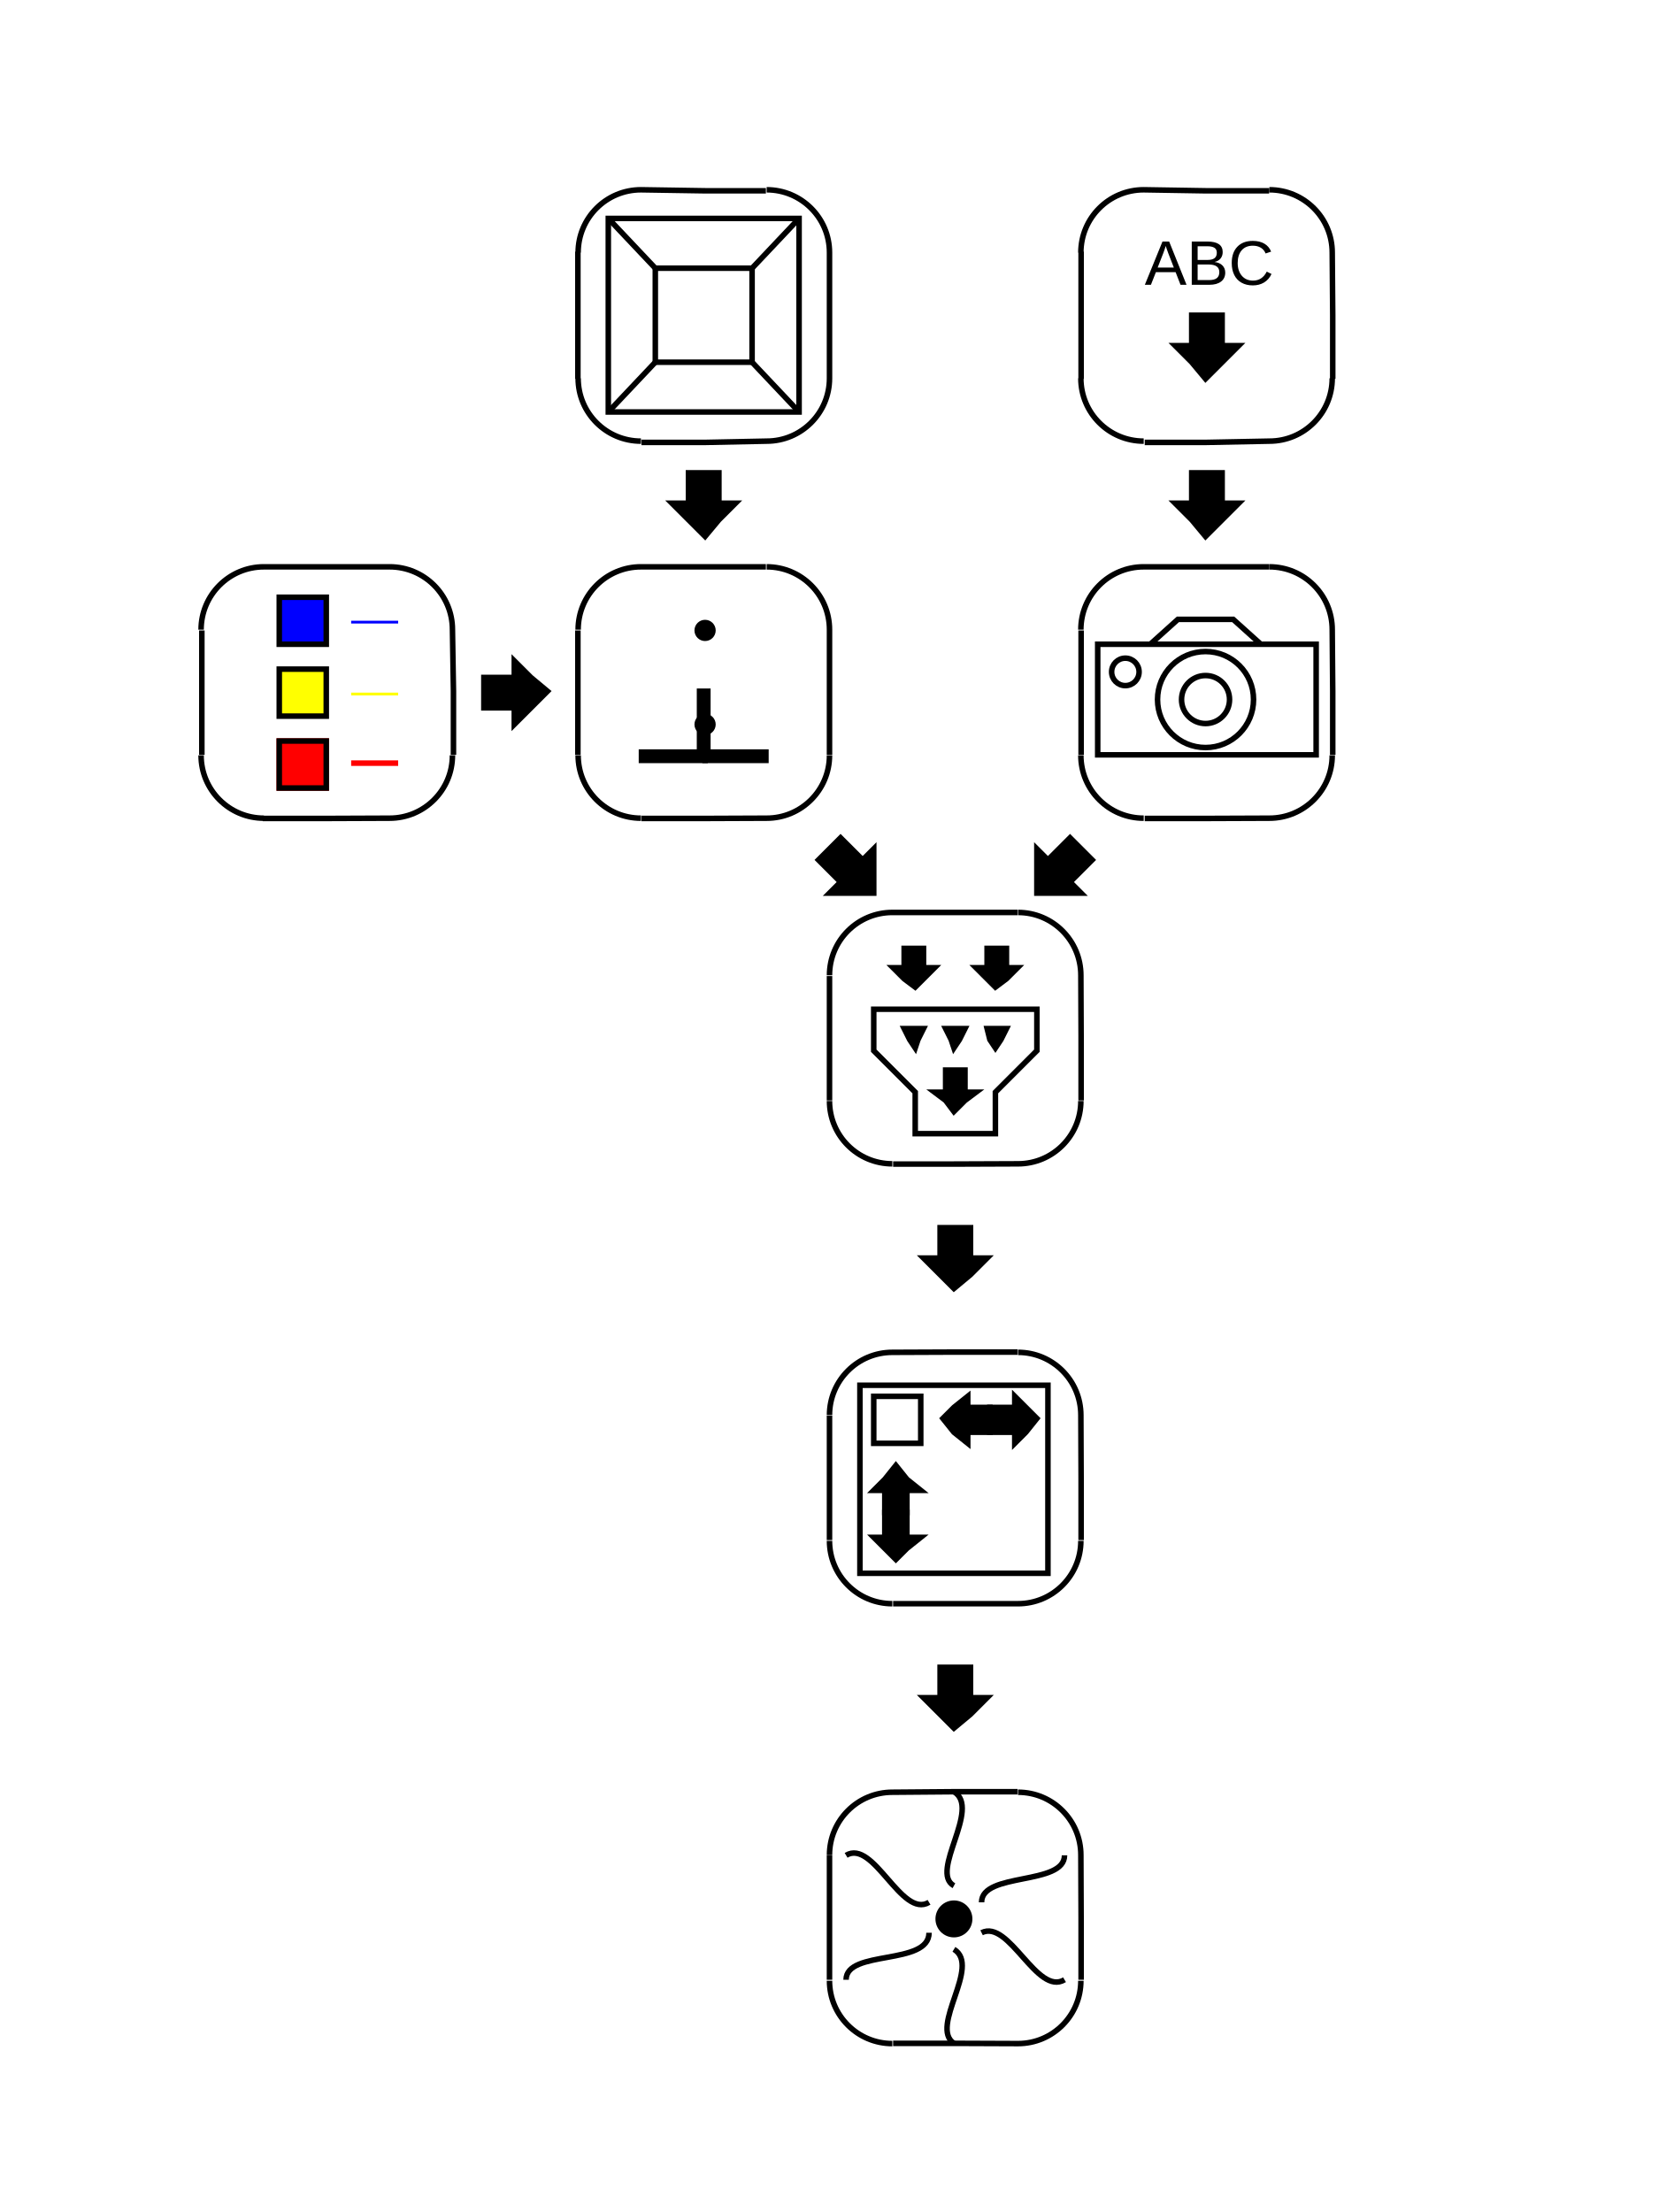
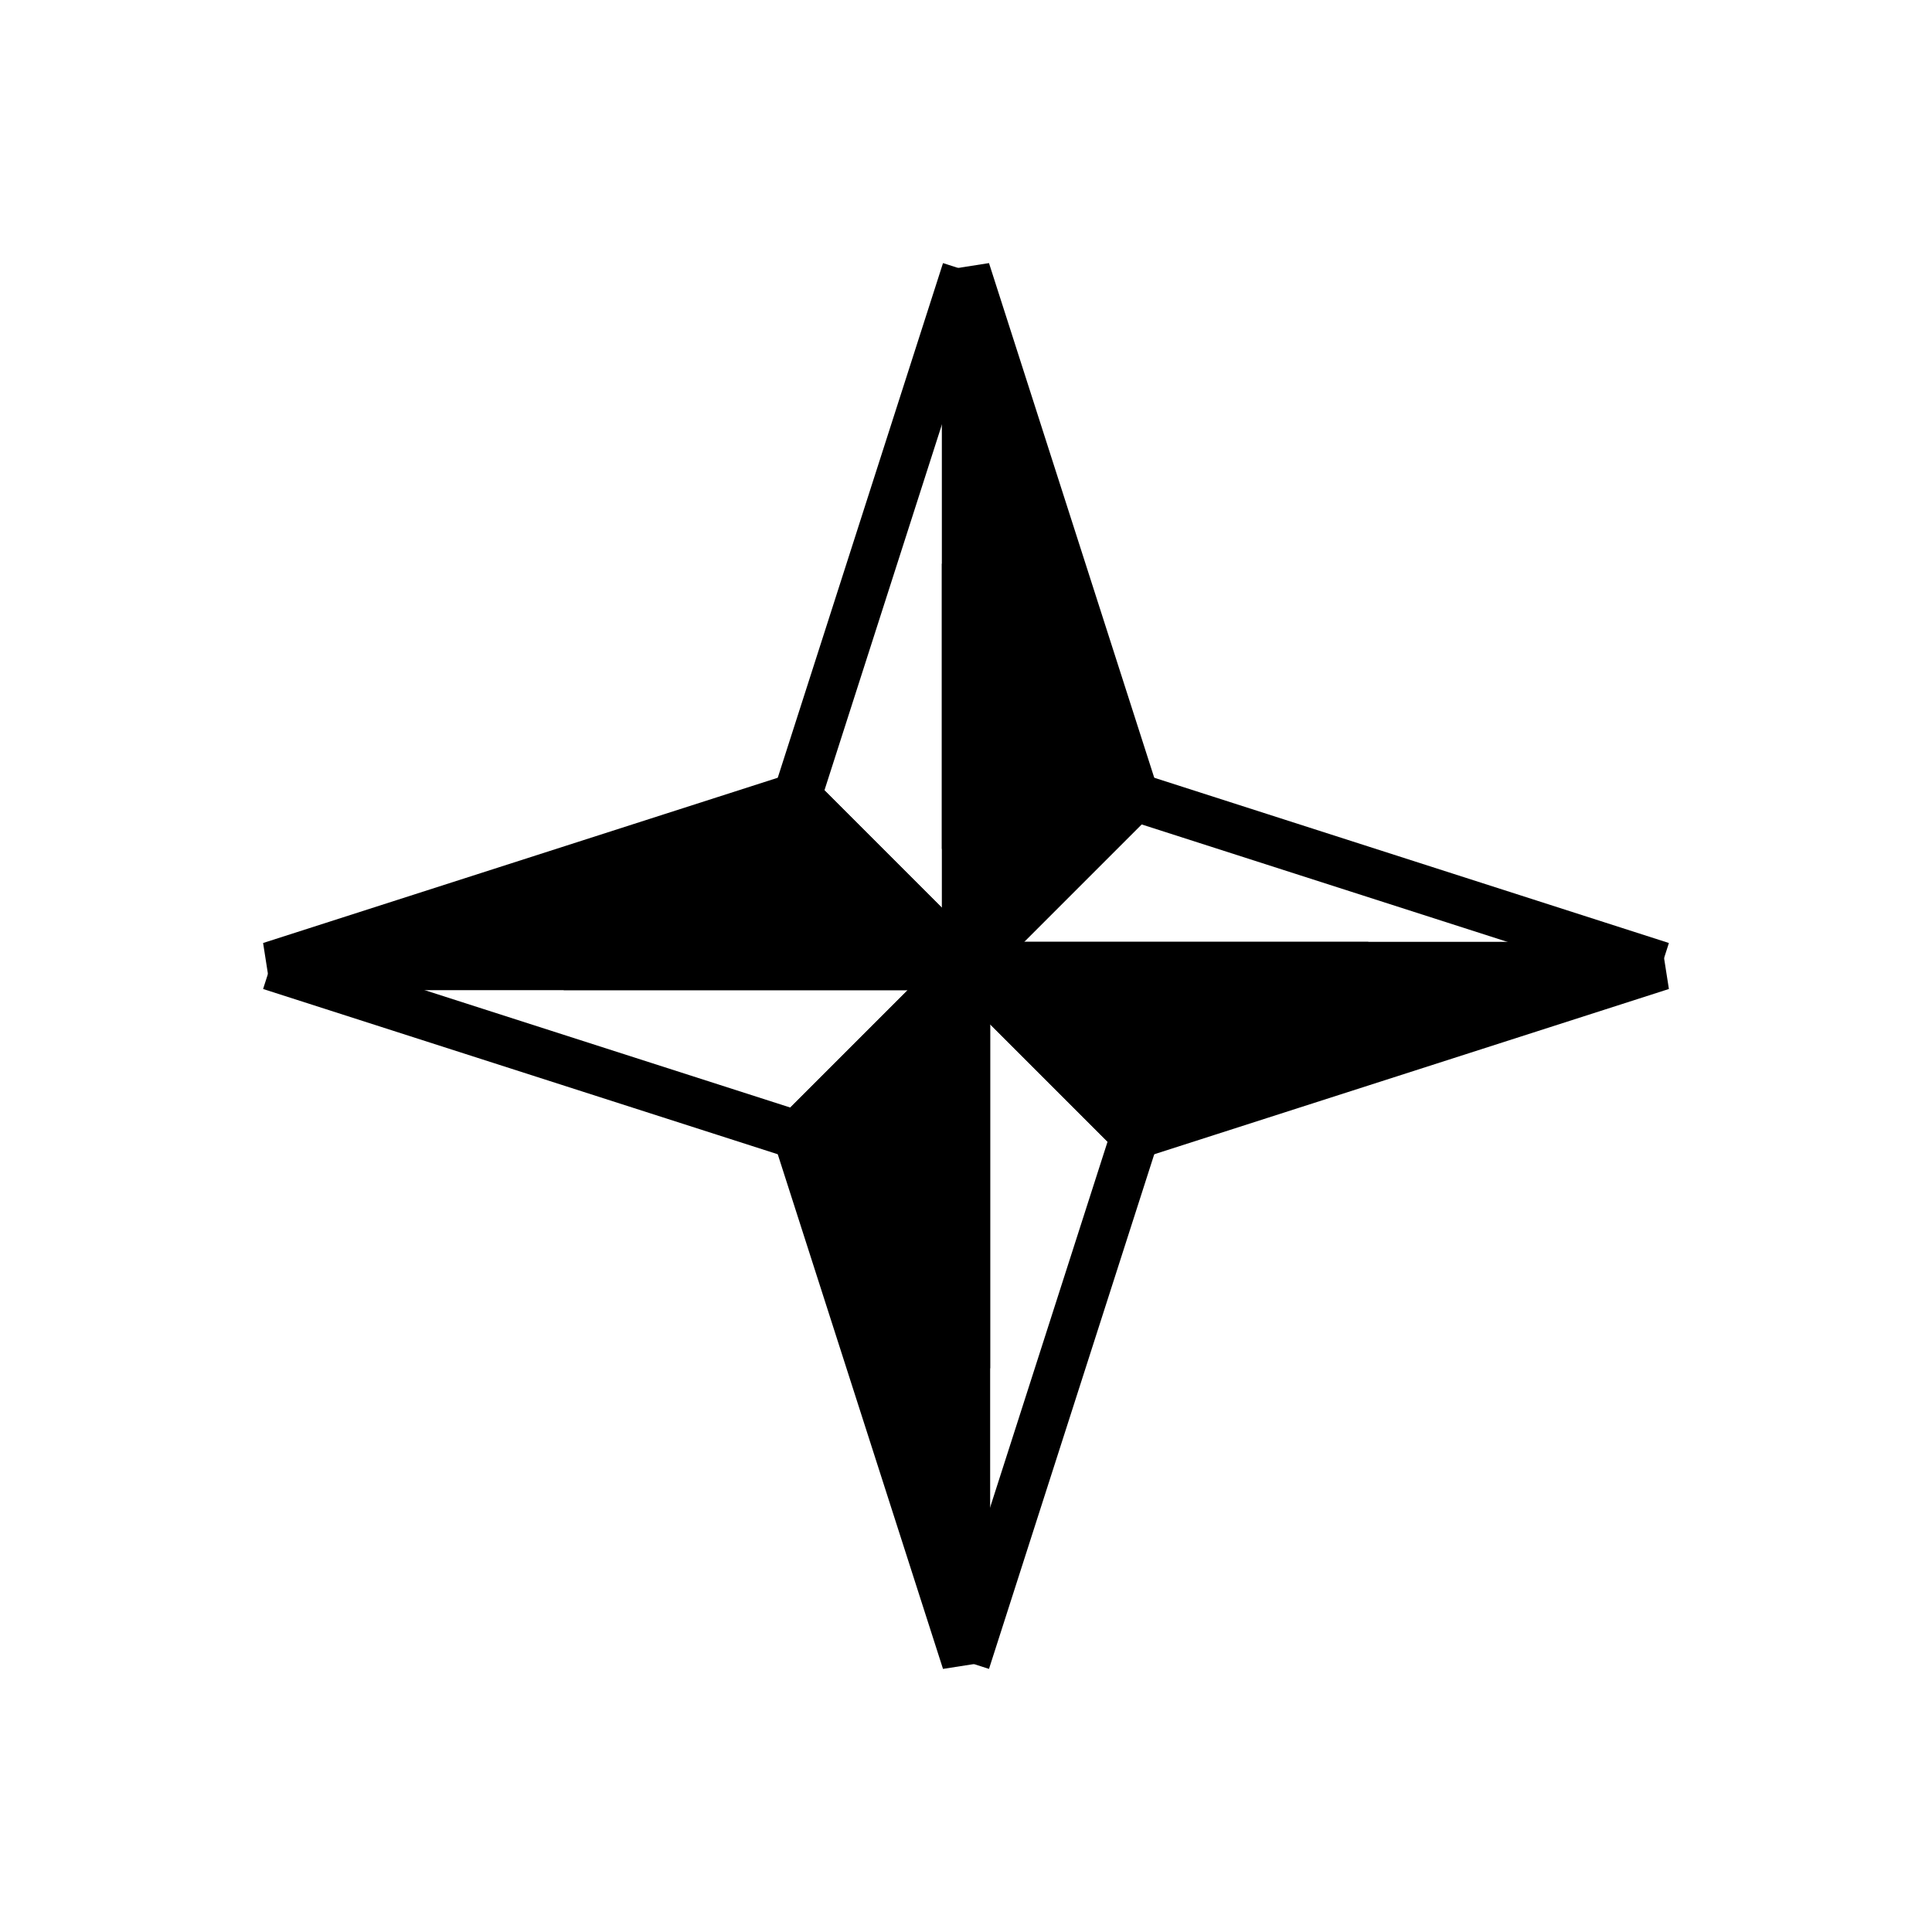
- <svg xmlns="http://www.w3.org/2000/svg" width="600" height="800" viewbox="0 0 600 800">
-   <path d="M209 273 L209 250 L209 228 M209.091 227.727           A22.727 22.727 0 0 1 231.818 205L255 205 L277 205 M277.273 205           A22.727 22.727 0 0 1 300 227.727L300 250 L300 273 M300 273.182           A22.727 22.727 0 0 1 277.273 295.909L255 296 L232 296 M231.818 295.909           A22.727 22.727 0 0 1 209.091 273.182" stroke="black" stroke-width="2" fill="none" />
-   <circle cx="255" cy="262" r="2.841" stroke="black" stroke-width="2" fill="black" />
-   <circle cx="255" cy="228" r="2.841" stroke="black" stroke-width="2" fill="black" />
-   <path d="M255 273 L253 273 L253 250 L256 250 L256 273 L255 273 Z" stroke="black" stroke-width="2" fill="black" />
-   <path d="M255 273 L255 272 L277 272 L277 275 L255 275 L255 273 Z" stroke="black" stroke-width="2" fill="black" />
-   <path d="M255 273 L255 275 L232 275 L232 272 L255 272 L255 273 Z" stroke="black" stroke-width="2" fill="black" />
-   <path d="M73 273 L73 250 L73 228 M72.727 227.727           A22.727 22.727 0 0 1 95.455 205L118 205 L141 205 M140.909 205           A22.727 22.727 0 0 1 163.636 227.727L164 250 L164 273 M163.636 273.182           A22.727 22.727 0 0 1 140.909 295.909L118 296 L95 296 M95.455 295.909           A22.727 22.727 0 0 1 72.727 273.182" stroke="black" stroke-width="2" fill="none" />
-   <path d="M118 285 L118 268 L101 268 L101 285 L118 285 Z" stroke="red" stroke-width="2" fill="red" />
-   <path d="M118 285 L118 268 L101 268 L101 285 L118 285 Z" stroke="black" stroke-width="2" fill="none" />
-   <path d="M118 259 L118 242 L101 242 L101 259 L118 259 Z" stroke="yellow" stroke-width="1" fill="yellow" />
-   <path d="M118 259 L118 242 L101 242 L101 259 L118 259 Z" stroke="black" stroke-width="2" fill="none" />
-   <path d="M118 233 L118 216 L101 216 L101 233 L118 233 Z" stroke="blue" stroke-width="1" fill="blue" />
-   <path d="M118 233 L118 216 L101 216 L101 233 L118 233 Z" stroke="black" stroke-width="2" fill="none" />
-   <line x1="127" y1="225" x2="144" y2="225" style="stroke:blue;stroke-width:1" />
-   <line x1="127" y1="251" x2="144" y2="251" style="stroke:yellow;stroke-width:1" />
-   <line x1="127" y1="276" x2="144" y2="276" style="stroke:red;stroke-width:2" />
-   <path d="M175 250 L175 245 L181 245 L186 245 L186 239 L192 245 L198 250 L192 256 L186 262 L186 256 L181 256 L175 256 L175 250 Z" stroke="black" stroke-width="2" fill="black" />
-   <path d="M209 137 L209 114 L209 91 M209.091 91.364           A22.727 22.727 0 0 1 231.818 68.636L255 69 L277 69 M277.273 68.636           A22.727 22.727 0 0 1 300 91.364L300 114 L300 137 M300 136.818           A22.727 22.727 0 0 1 277.273 159.545L255 160 L232 160 M231.818 159.545           A22.727 22.727 0 0 1 209.091 136.818" stroke="black" stroke-width="2" fill="none" />
-   <path d="M272 131 L272 97 L237 97 L237 131 L272 131 Z" stroke="black" stroke-width="2" fill="none" />
-   <path d="M289 149 L289 79 L220 79 L220 149 L289 149 Z" stroke="black" stroke-width="2" fill="none" />
-   <line x1="289" y1="149" x2="272" y2="131" style="stroke:black;stroke-width:2" />
-   <line x1="289" y1="79" x2="272" y2="97" style="stroke:black;stroke-width:2" />
-   <line x1="220" y1="79" x2="237" y2="97" style="stroke:black;stroke-width:2" />
-   <line x1="220" y1="149" x2="237" y2="131" style="stroke:black;stroke-width:2" />
-   <path d="M255 171 L260 171 L260 177 L260 182 L266 182 L260 188 L255 194 L249 188 L243 182 L249 182 L249 177 L249 171 L255 171 Z" stroke="black" stroke-width="2" fill="black" />
-   <path d="M300 307 L304 303 L308 307 L312 311 L316 307 L316 315 L316 323 L308 323 L300 323 L304 319 L300 315 L296 311 L300 307 Z" stroke="black" stroke-width="2" fill="black" />
-   <path d="M391 307 L395 311 L391 315 L387 319 L391 323 L383 323 L375 323 L375 315 L375 307 L379 311 L383 307 L387 303 L391 307 Z" stroke="black" stroke-width="2" fill="black" />
-   <path d="M391 273 L391 250 L391 228 M390.909 227.727           A22.727 22.727 0 0 1 413.636 205L436 205 L459 205 M459.091 205           A22.727 22.727 0 0 1 481.818 227.727L482 250 L482 273 M481.818 273.182           A22.727 22.727 0 0 1 459.091 295.909L436 296 L414 296 M413.636 295.909           A22.727 22.727 0 0 1 390.909 273.182" stroke="black" stroke-width="2" fill="none" />
-   <path d="M397 273 L397 233 L436 233 L476 233 L476 273 L436 273 L397 273 Z" stroke="black" stroke-width="2" fill="none" />
-   <circle cx="436" cy="253" r="17.362" stroke="black" stroke-width="2" fill="none" />
-   <circle cx="436" cy="253" r="8.681" stroke="black" stroke-width="2" fill="none" />
-   <circle cx="407" cy="243" r="4.966" stroke="black" stroke-width="2" fill="none" />
-   <path d="M416 233 L426 224 L436 224 L446 224 L456 233 " stroke="black" stroke-width="2" fill="none" />
-   <path d="M391 137 L391 114 L391 91 M390.909 91.364           A22.727 22.727 0 0 1 413.636 68.636L436 69 L459 69 M459.091 68.636           A22.727 22.727 0 0 1 481.818 91.364L482 114 L482 137 M481.818 136.818           A22.727 22.727 0 0 1 459.091 159.545L436 160 L414 160 M413.636 159.545           A22.727 22.727 0 0 1 390.909 136.818" stroke="black" stroke-width="2" fill="none" />
-   <text x="414" y="103" fill="black" font-size="22.727px" font-family="arial">ABC</text>
-   <path d="M436 114 L442 114 L442 120 L442 125 L448 125 L442 131 L436 137 L431 131 L425 125 L431 125 L431 120 L431 114 L436 114 Z" stroke="black" stroke-width="2" fill="black" />
-   <path d="M436 171 L442 171 L442 177 L442 182 L448 182 L442 188 L436 194 L431 188 L425 182 L431 182 L431 177 L431 171 L436 171 Z" stroke="black" stroke-width="2" fill="black" />
-   <path d="M300 398 L300 375 L300 353 M300 352.727           A22.727 22.727 0 0 1 322.727 330L345 330 L368 330 M368.182 330           A22.727 22.727 0 0 1 390.909 352.727L391 375 L391 398 M390.909 398.182           A22.727 22.727 0 0 1 368.182 420.909L345 421 L323 421 M322.727 420.909           A22.727 22.727 0 0 1 300 398.182" stroke="black" stroke-width="2" fill="none" />
-   <path d="M345 410 L360 410 L360 395 L375 380 L375 365 L360 365 L345 365 L331 365 L316 365 L316 380 L331 395 L331 410 L345 410 Z" stroke="black" stroke-width="2" fill="none" />
-   <path d="M331 343 L334 343 L334 346 L334 350 L338 350 L334 354 L331 357 L327 354 L323 350 L327 350 L327 346 L327 343 L331 343 Z" stroke="black" stroke-width="2" fill="black" />
-   <path d="M360 343 L364 343 L364 346 L364 350 L368 350 L364 354 L360 357 L357 354 L353 350 L357 350 L357 346 L357 343 L360 343 Z" stroke="black" stroke-width="2" fill="black" />
-   <path d="M345 387 L349 387 L349 391 L349 395 L353 395 L349 398 L345 402 L342 398 L338 395 L342 395 L342 391 L342 387 L345 387 Z" stroke="black" stroke-width="2" fill="black" />
-   <path d="M345 372 L342 372 L344 376 L345 379 L347 376 L349 372 L345 372 Z" stroke="black" stroke-width="2" fill="black" />
-   <path d="M331 372 L327 372 L329 376 L331 379 L332 376 L334 372 L331 372 Z" stroke="black" stroke-width="2" fill="black" />
-   <path d="M360 372 L357 372 L358 376 L360 379 L362 376 L364 372 L360 372 Z" stroke="black" stroke-width="2" fill="black" />
-   <path d="M345 444 L351 444 L351 449 L351 455 L357 455 L351 461 L345 466 L340 461 L334 455 L340 455 L340 449 L340 444 L345 444 Z" stroke="black" stroke-width="2" fill="black" />
-   <path d="M300 557 L300 535 L300 512 M300 511.818           A22.727 22.727 0 0 1 322.727 489.091L345 489 L368 489 M368.182 489.091           A22.727 22.727 0 0 1 390.909 511.818L391 535 L391 557 M390.909 557.273           A22.727 22.727 0 0 1 368.182 580L345 580 L323 580 M322.727 580           A22.727 22.727 0 0 1 300 557.273" stroke="black" stroke-width="2" fill="none" />
-   <path d="M358 513 L358 518 L354 518 L350 518 L350 522 L345 518 L341 513 L345 509 L350 505 L350 509 L354 509 L358 509 L358 513 Z" stroke="black" stroke-width="2" fill="black" />
-   <path d="M358 513 L358 509 L362 509 L367 509 L367 505 L371 509 L375 513 L371 518 L367 522 L367 518 L362 518 L358 518 L358 513 Z" stroke="black" stroke-width="2" fill="black" />
-   <path d="M324 547 L328 547 L328 552 L328 556 L333 556 L328 560 L324 564 L320 560 L316 556 L320 556 L320 552 L320 547 L324 547 Z" stroke="black" stroke-width="2" fill="black" />
-   <path d="M324 547 L320 547 L320 543 L320 539 L316 539 L320 535 L324 530 L328 535 L333 539 L328 539 L328 543 L328 547 L324 547 Z" stroke="black" stroke-width="2" fill="black" />
-   <path d="M333 522 L333 505 L316 505 L316 522 L333 522 Z" stroke="black" stroke-width="2" fill="none" />
-   <path d="M379 569 L379 501 L311 501 L311 569 L379 569 Z" stroke="black" stroke-width="2" fill="none" />
-   <path d="M345 603 L351 603 L351 608 L351 614 L357 614 L351 620 L345 625 L340 620 L334 614 L340 614 L340 608 L340 603 L345 603 Z" stroke="black" stroke-width="2" fill="black" />
-   <path d="M300 716 L300 694 L300 671 M300 670.909           A22.727 22.727 0 0 1 322.727 648.182L345 648 L368 648 M368.182 648.182           A22.727 22.727 0 0 1 390.909 670.909L391 694 L391 716 M390.909 716.364           A22.727 22.727 0 0 1 368.182 739.091L345 739 L323 739 M322.727 739.091           A22.727 22.727 0 0 1 300 716.364" stroke="black" stroke-width="2" fill="none" />
-   <path d="M345,682 C336,677 355,654 345,648" fill="none" stroke-width="2" stroke="black" />
-   <path d="M355,688 C355,677 385,682 385,671" fill="none" stroke-width="2" stroke="black" />
-   <path d="M355,699 C365,694 375,722 385,716" fill="none" stroke-width="2" stroke="black" />
-   <path d="M345,705 C355,711 336,733 345,739" fill="none" stroke-width="2" stroke="black" />
-   <path d="M336,699 C336,711 306,705 306,716" fill="none" stroke-width="2" stroke="black" />
-   <path d="M336,688 C326,694 316,665 306,671" fill="none" stroke-width="2" stroke="black" />
-   <circle cx="345" cy="694" r="5.682" stroke="black" stroke-width="2" fill="black" />
+ <svg xmlns="http://www.w3.org/2000/svg" width="400" height="400" viewbox="0 0 400 400">
+   <path d="M200 200 L129 200 L165 165 L200 200 Z" stroke="black" stroke-width="10" fill="black" />
+   <path d="M200 200 L200 129 L235 165 L200 200 Z" stroke="black" stroke-width="10" fill="black" />
+   <path d="M200 200 L271 200 L235 235 L200 200 Z" stroke="black" stroke-width="10" fill="black" />
+   <path d="M200 200 L165 235 L200 271 L200 200 Z" stroke="black" stroke-width="10" fill="black" />
+   <path d="M235 165 L200 56 L200 170 Z" stroke="black" stroke-width="10" fill="black" />
+   <line x1="200" y1="56" x2="165" y2="165" style="stroke:black;stroke-width:10" />
+   <line x1="235" y1="165" x2="344" y2="200" style="stroke:black;stroke-width:10" />
+   <path d="M344 200 L235 235 L200 200 Z" stroke="black" stroke-width="10" fill="black" />
+   <path d="M200 200 L165 235 L200 344 Z" stroke="black" stroke-width="10" fill="black" />
+   <line x1="200" y1="344" x2="235" y2="235" style="stroke:black;stroke-width:10" />
+   <path d="M200 200 L165 165 L56 200 Z" stroke="black" stroke-width="10" fill="black" />
+   <line x1="56" y1="200" x2="165" y2="235" style="stroke:black;stroke-width:10" />
</svg>
